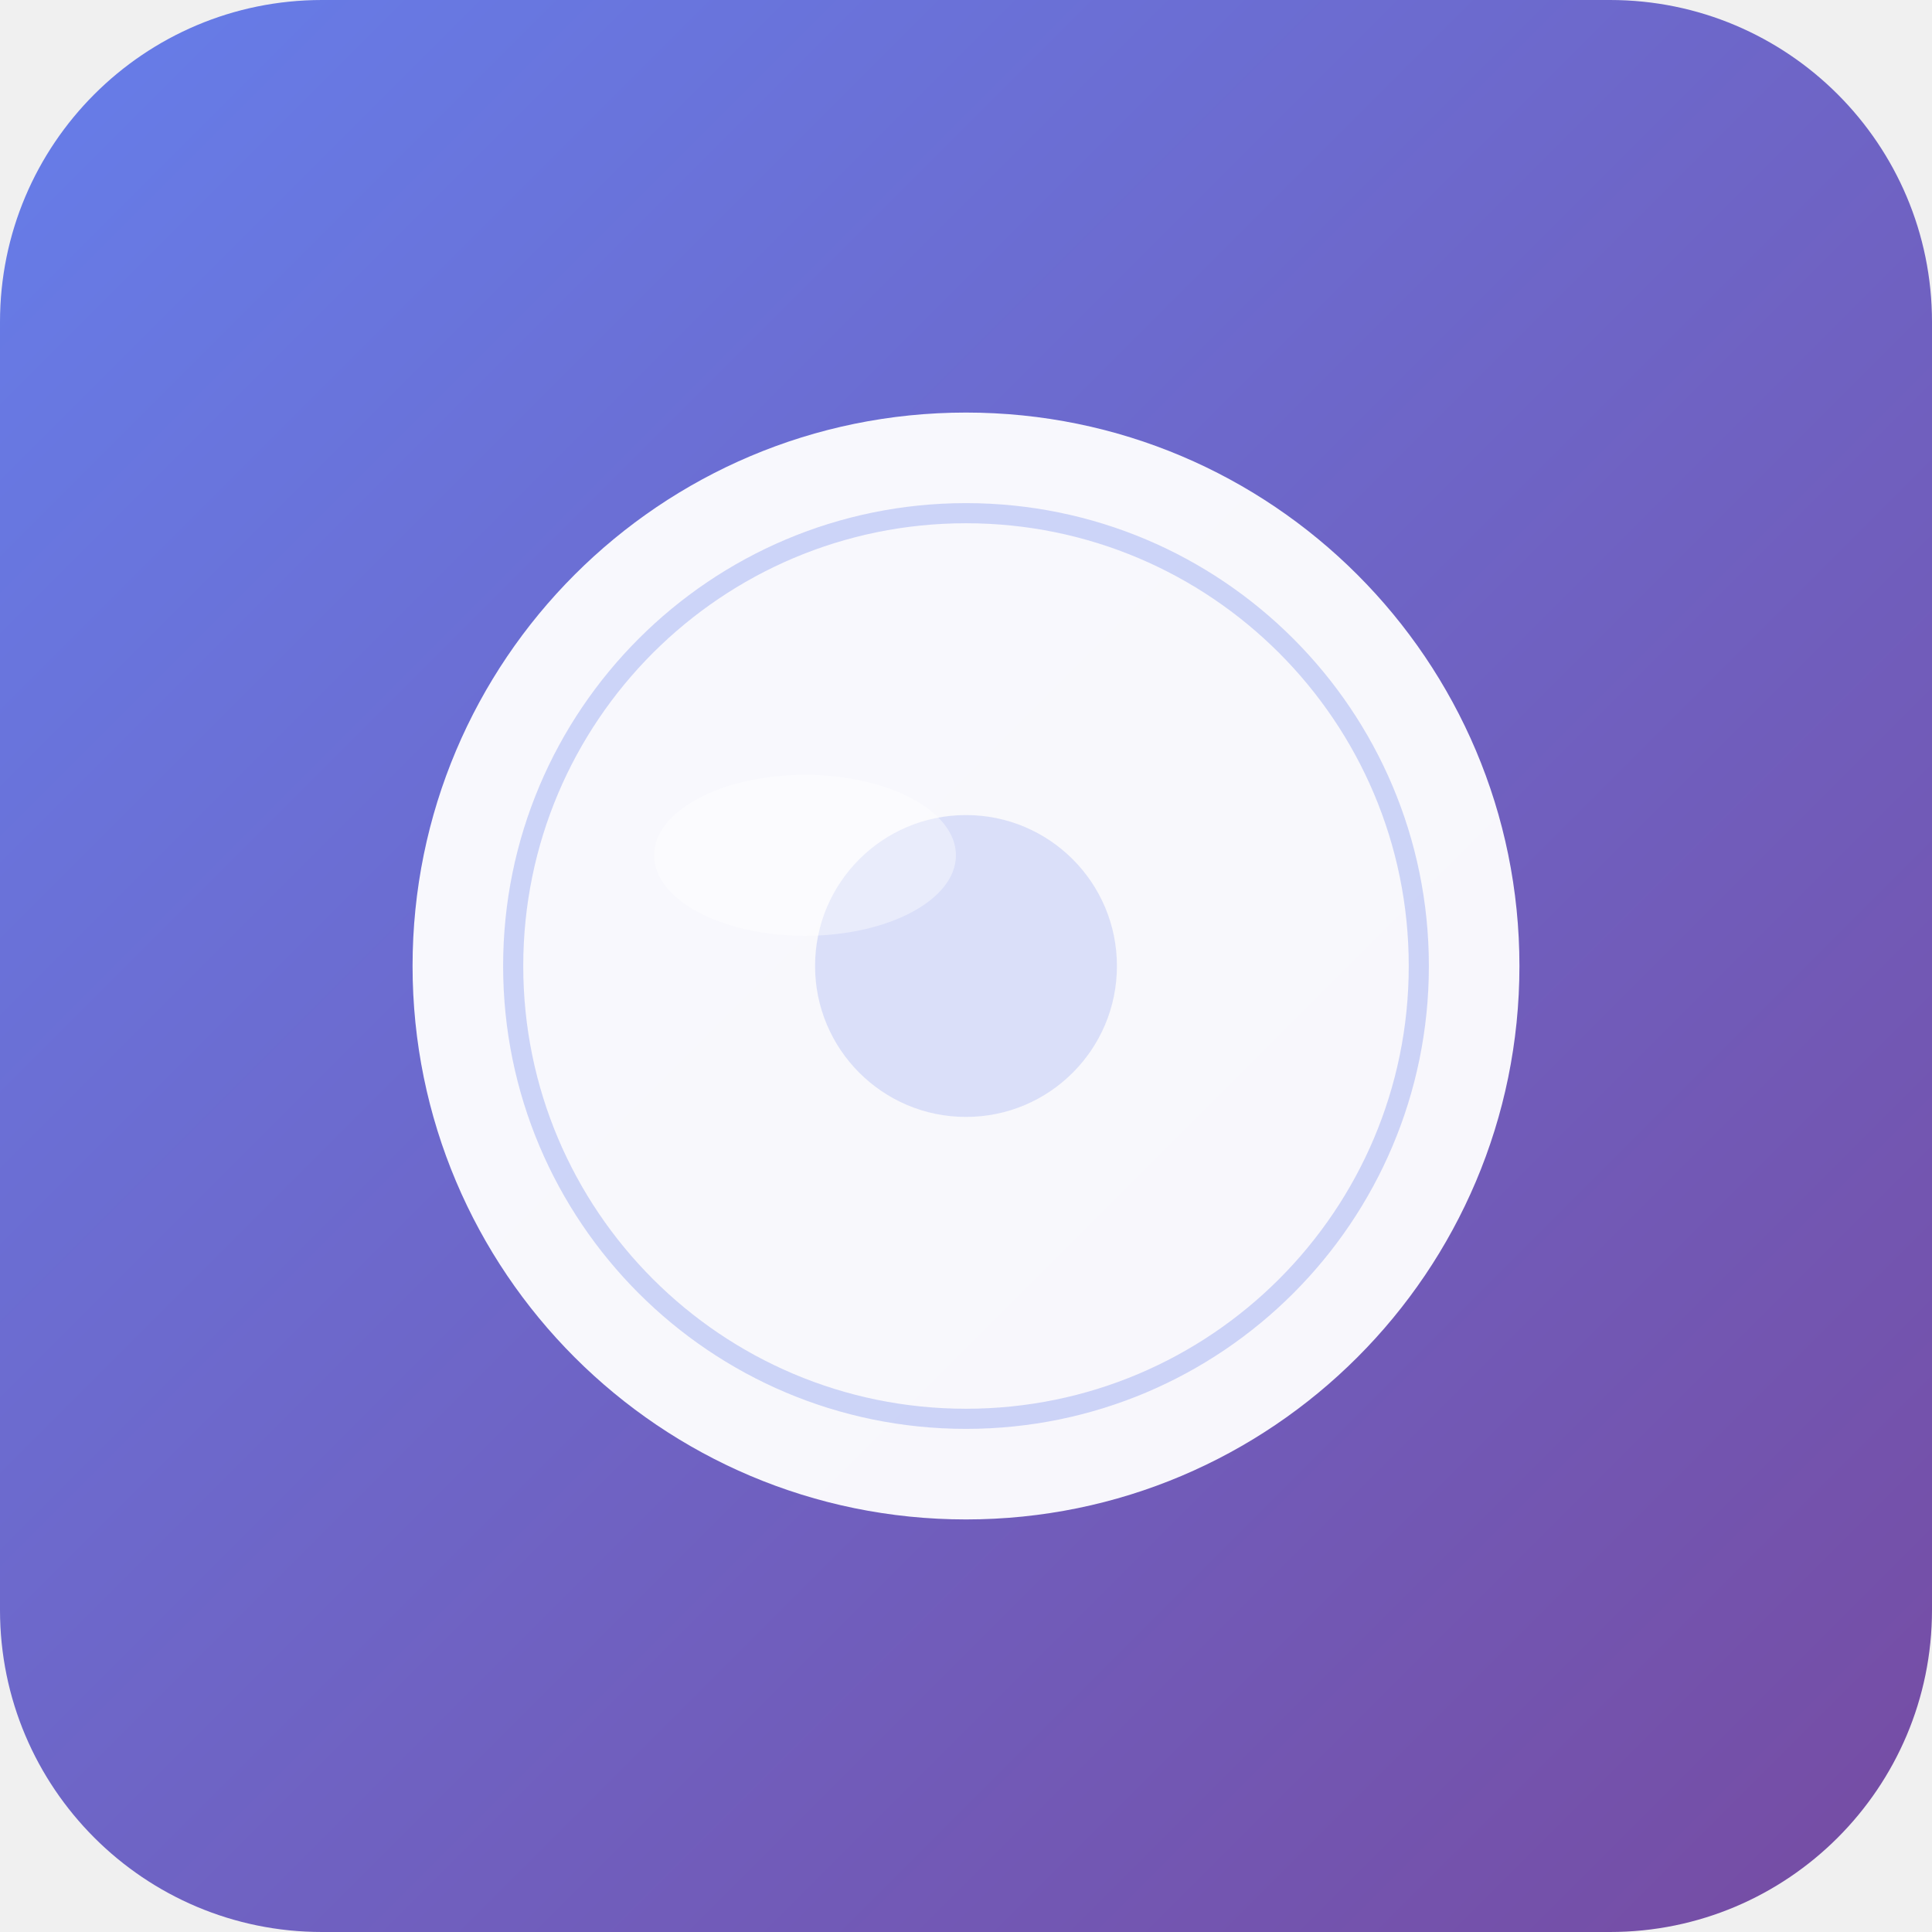
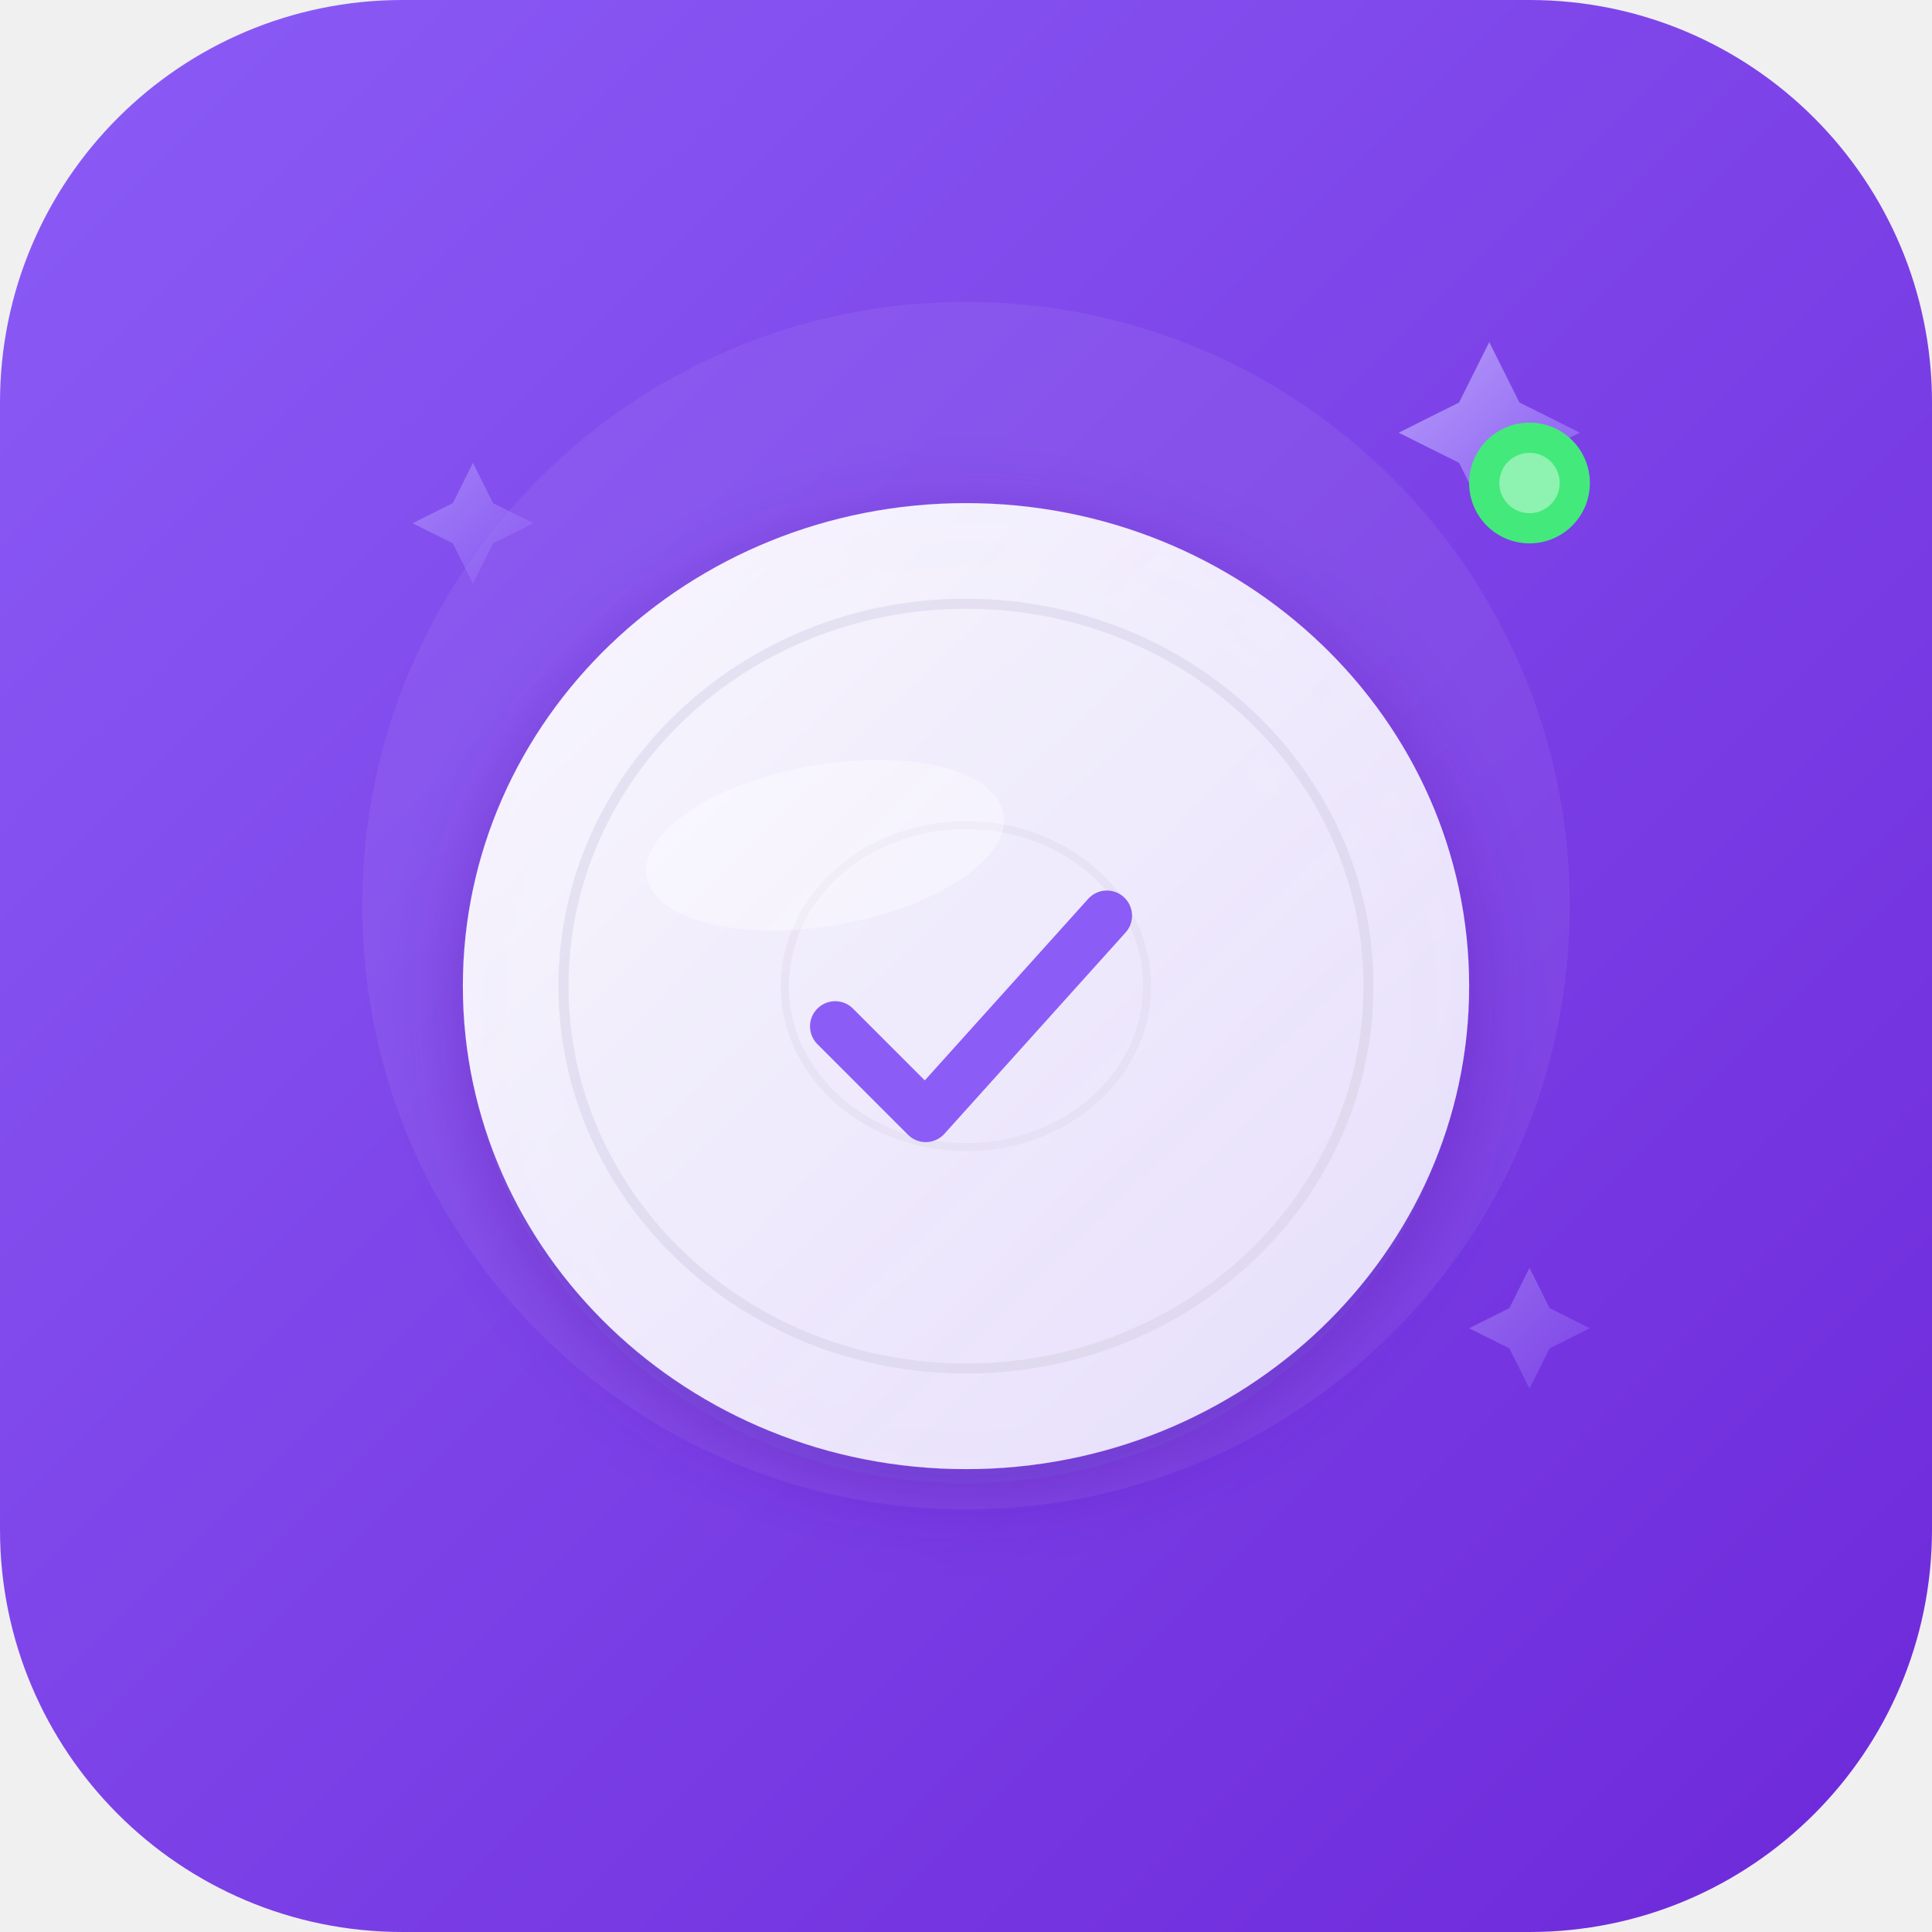
<svg xmlns="http://www.w3.org/2000/svg" width="192" height="192" viewBox="0 0 192 192">
  <defs>
    <linearGradient id="bg" x1="0%" y1="0%" x2="100%" y2="100%">
-       <stop offset="0%" style="stop-color:#667eea" />
-       <stop offset="100%" style="stop-color:#764ba2" />
+       <stop offset="0%" stop-color="#8b5cf6" />
+       <stop offset="100%" stop-color="#6d28d9" />
    </linearGradient>
+     <linearGradient id="plate-shine" x1="0%" y1="0%" x2="100%" y2="100%">
+       <stop offset="0%" stop-color="white" stop-opacity="0.95" />
+       <stop offset="100%" stop-color="#f0ecff" stop-opacity="0.9" />
+     </linearGradient>
+     <linearGradient id="sparkle" x1="0%" y1="0%" x2="100%" y2="100%">
+       <stop offset="0%" stop-color="#c4b5fd" />
+       <stop offset="100%" stop-color="#8b5cf6" />
+     </linearGradient>
+     <filter id="shadow" x="-10%" y="-10%" width="120%" height="130%">
+       <feDropShadow dx="0" dy="2" stdDeviation="4" flood-color="#4c1d95" flood-opacity="0.35" />
+     </filter>
  </defs>
-   <rect width="192" height="192" rx="32" fill="url(#bg)" />
-   <circle cx="96" cy="96" r="55" fill="white" opacity="0.95" />
-   <circle cx="96" cy="96" r="45" fill="none" stroke="#667eea" stroke-width="2" opacity="0.3" />
-   <circle cx="96" cy="96" r="15" fill="#667eea" opacity="0.2" />
-   <ellipse cx="80" cy="85" rx="15" ry="8" fill="white" opacity="0.4" />
+   <rect width="192" height="192" rx="40" fill="url(#bg)" />
+   <circle cx="96" cy="90" r="60" fill="white" opacity="0.06" />
+   <g filter="url(#shadow)">
+     <ellipse cx="96" cy="98" rx="50" ry="48" fill="url(#plate-shine)" />
+     <ellipse cx="96" cy="98" rx="40" ry="38" fill="none" stroke="#d4d0e8" stroke-width="1" opacity="0.5" />
+     <ellipse cx="96" cy="98" rx="18" ry="16" fill="none" stroke="#d4d0e8" stroke-width="0.8" opacity="0.3" />
+   </g>
+   <ellipse cx="82" cy="84" rx="18" ry="8" fill="white" opacity="0.35" transform="rotate(-10 82 84)" />
+   <g transform="translate(78, 85)">
+     <polyline points="5,17 14,26 32,6" fill="none" stroke="#8b5cf6" stroke-width="5" stroke-linecap="round" stroke-linejoin="round" />
+   </g>
+   <g fill="url(#sparkle)">
+     <path d="M145,40 L148,34 L151,40 L157,43 L151,46 L148,52 L145,46 L139,43 Z" opacity="0.8" />
+     <path d="M45,50 L47,46 L49,50 L53,52 L49,54 L47,58 L45,54 L41,52 Z" opacity="0.5" />
+     <path d="M150,130 L152,126 L154,130 L158,132 L154,134 L152,138 L150,134 L146,132 Z" opacity="0.4" />
+   </g>
+   <circle cx="152" cy="48" r="6" fill="#43e97b" />
+   <circle cx="152" cy="48" r="3" fill="white" opacity="0.4" />
</svg>
